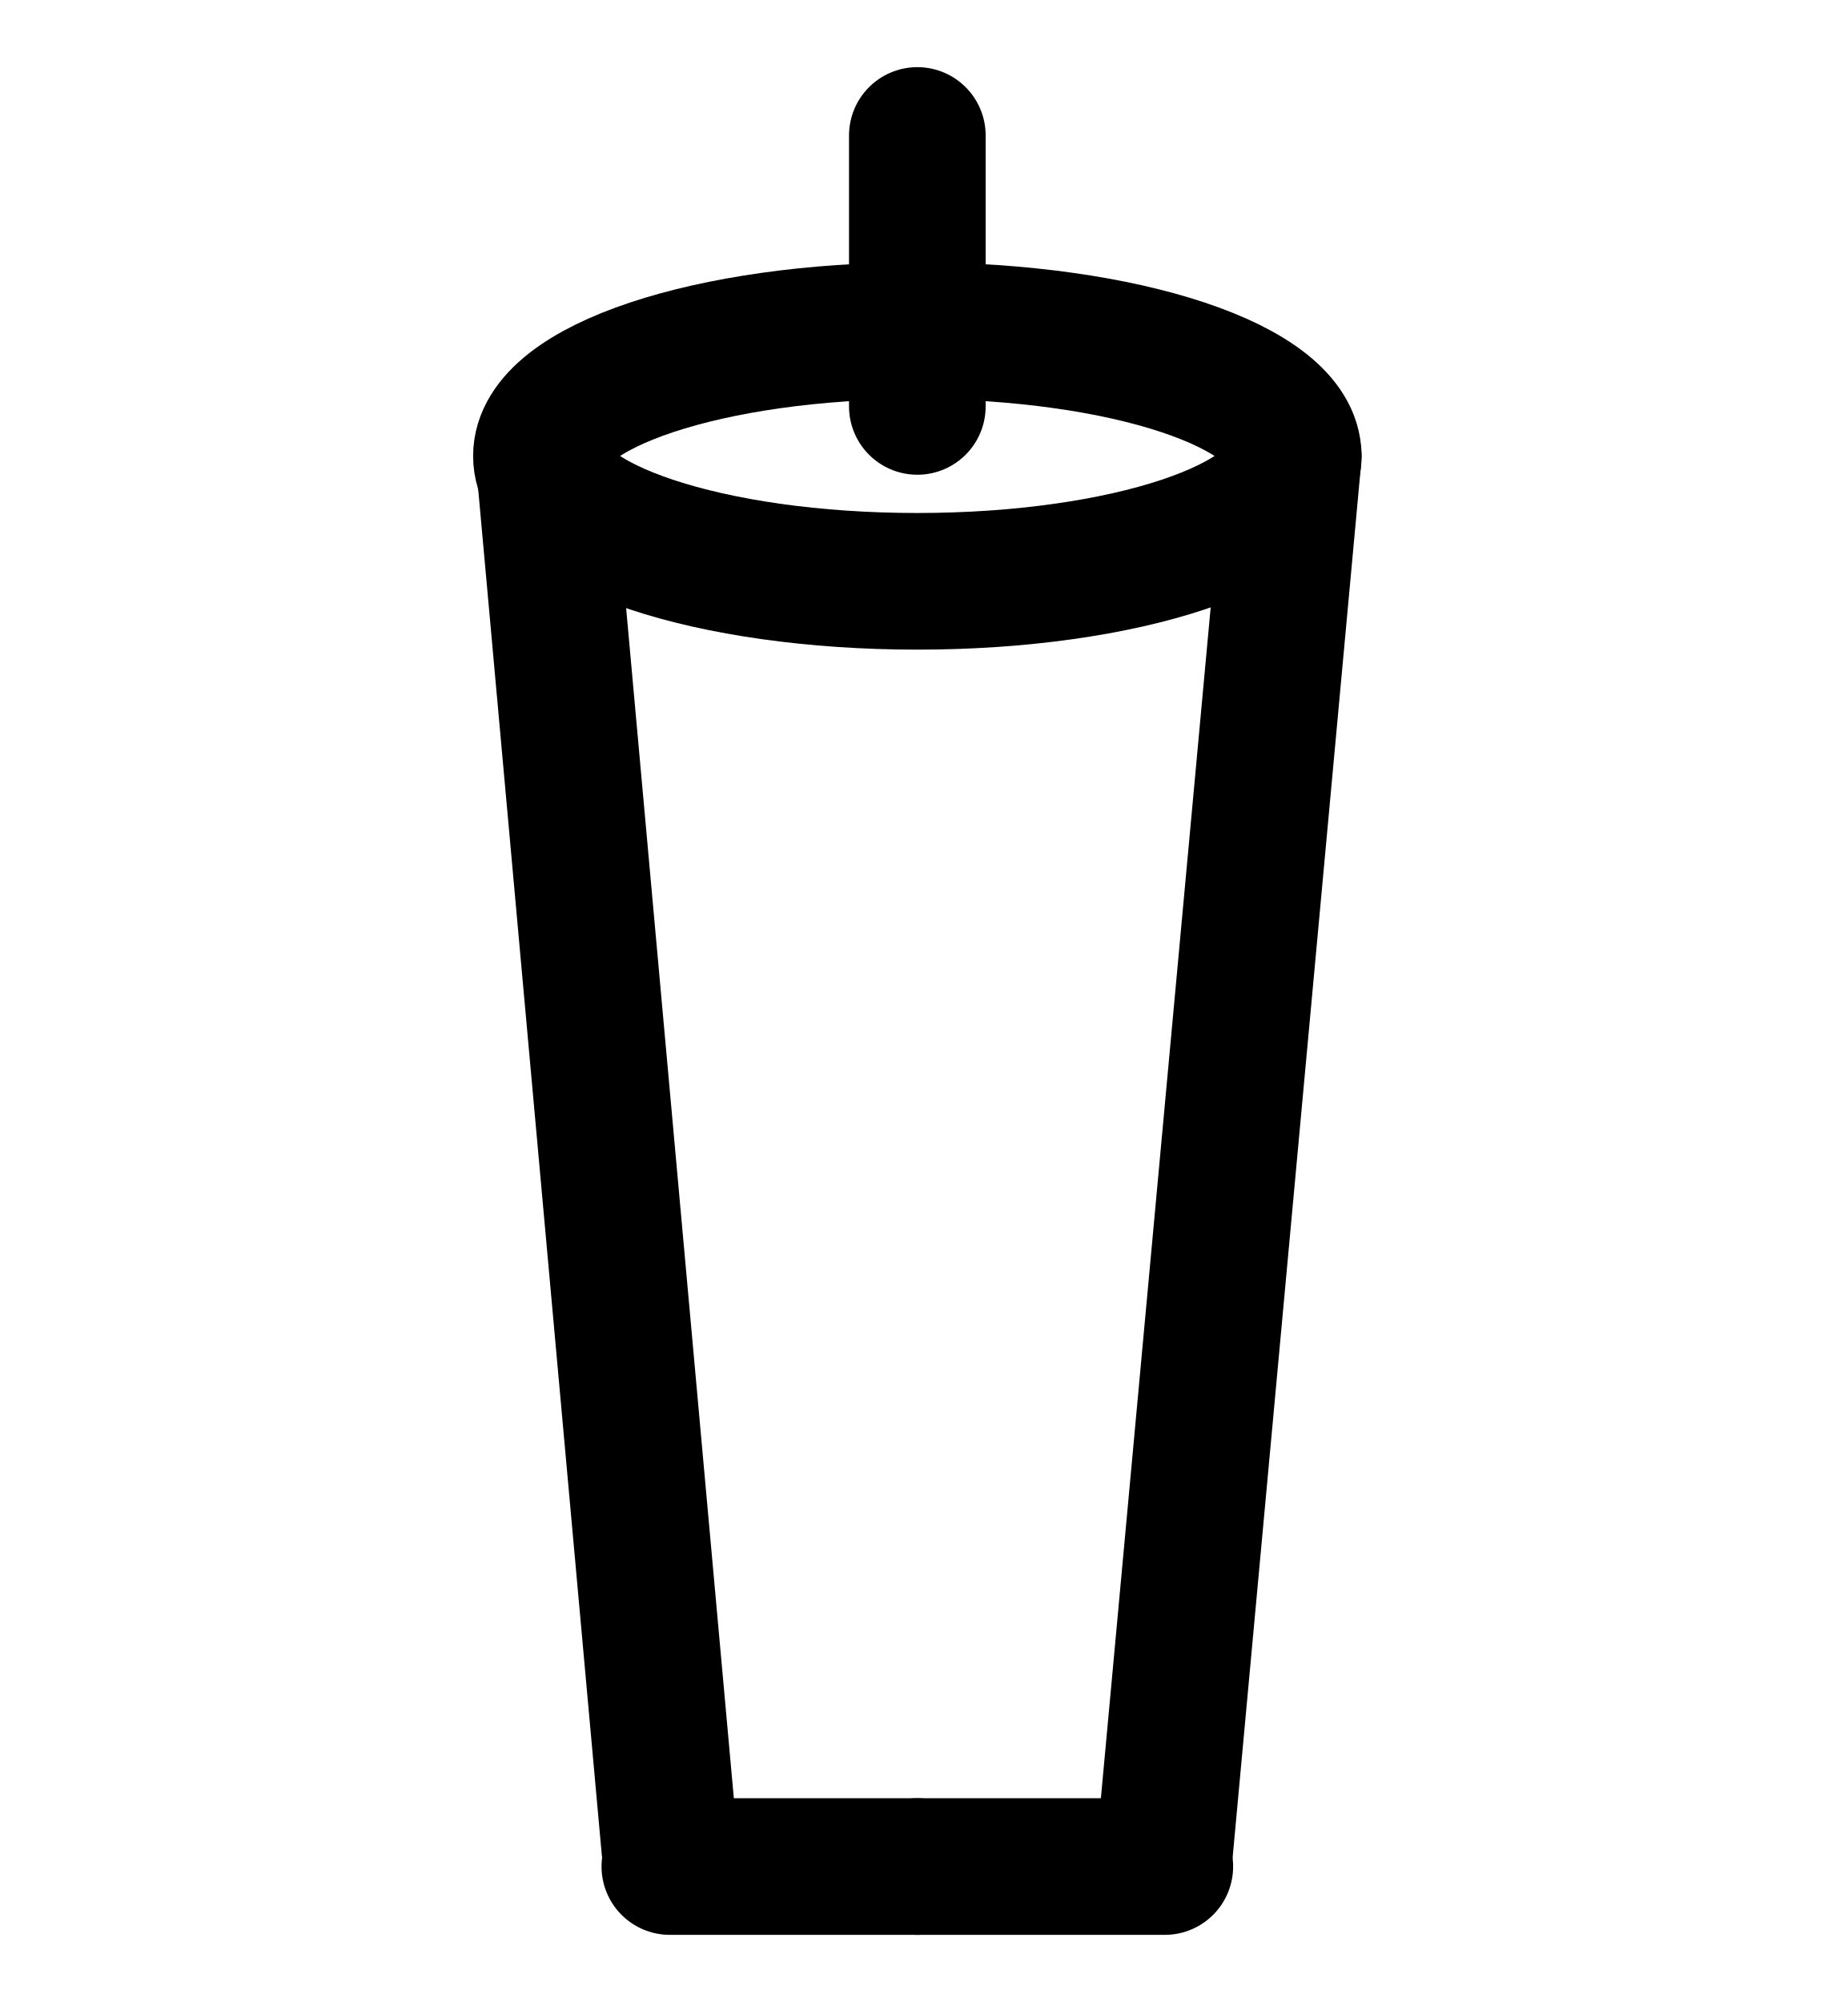
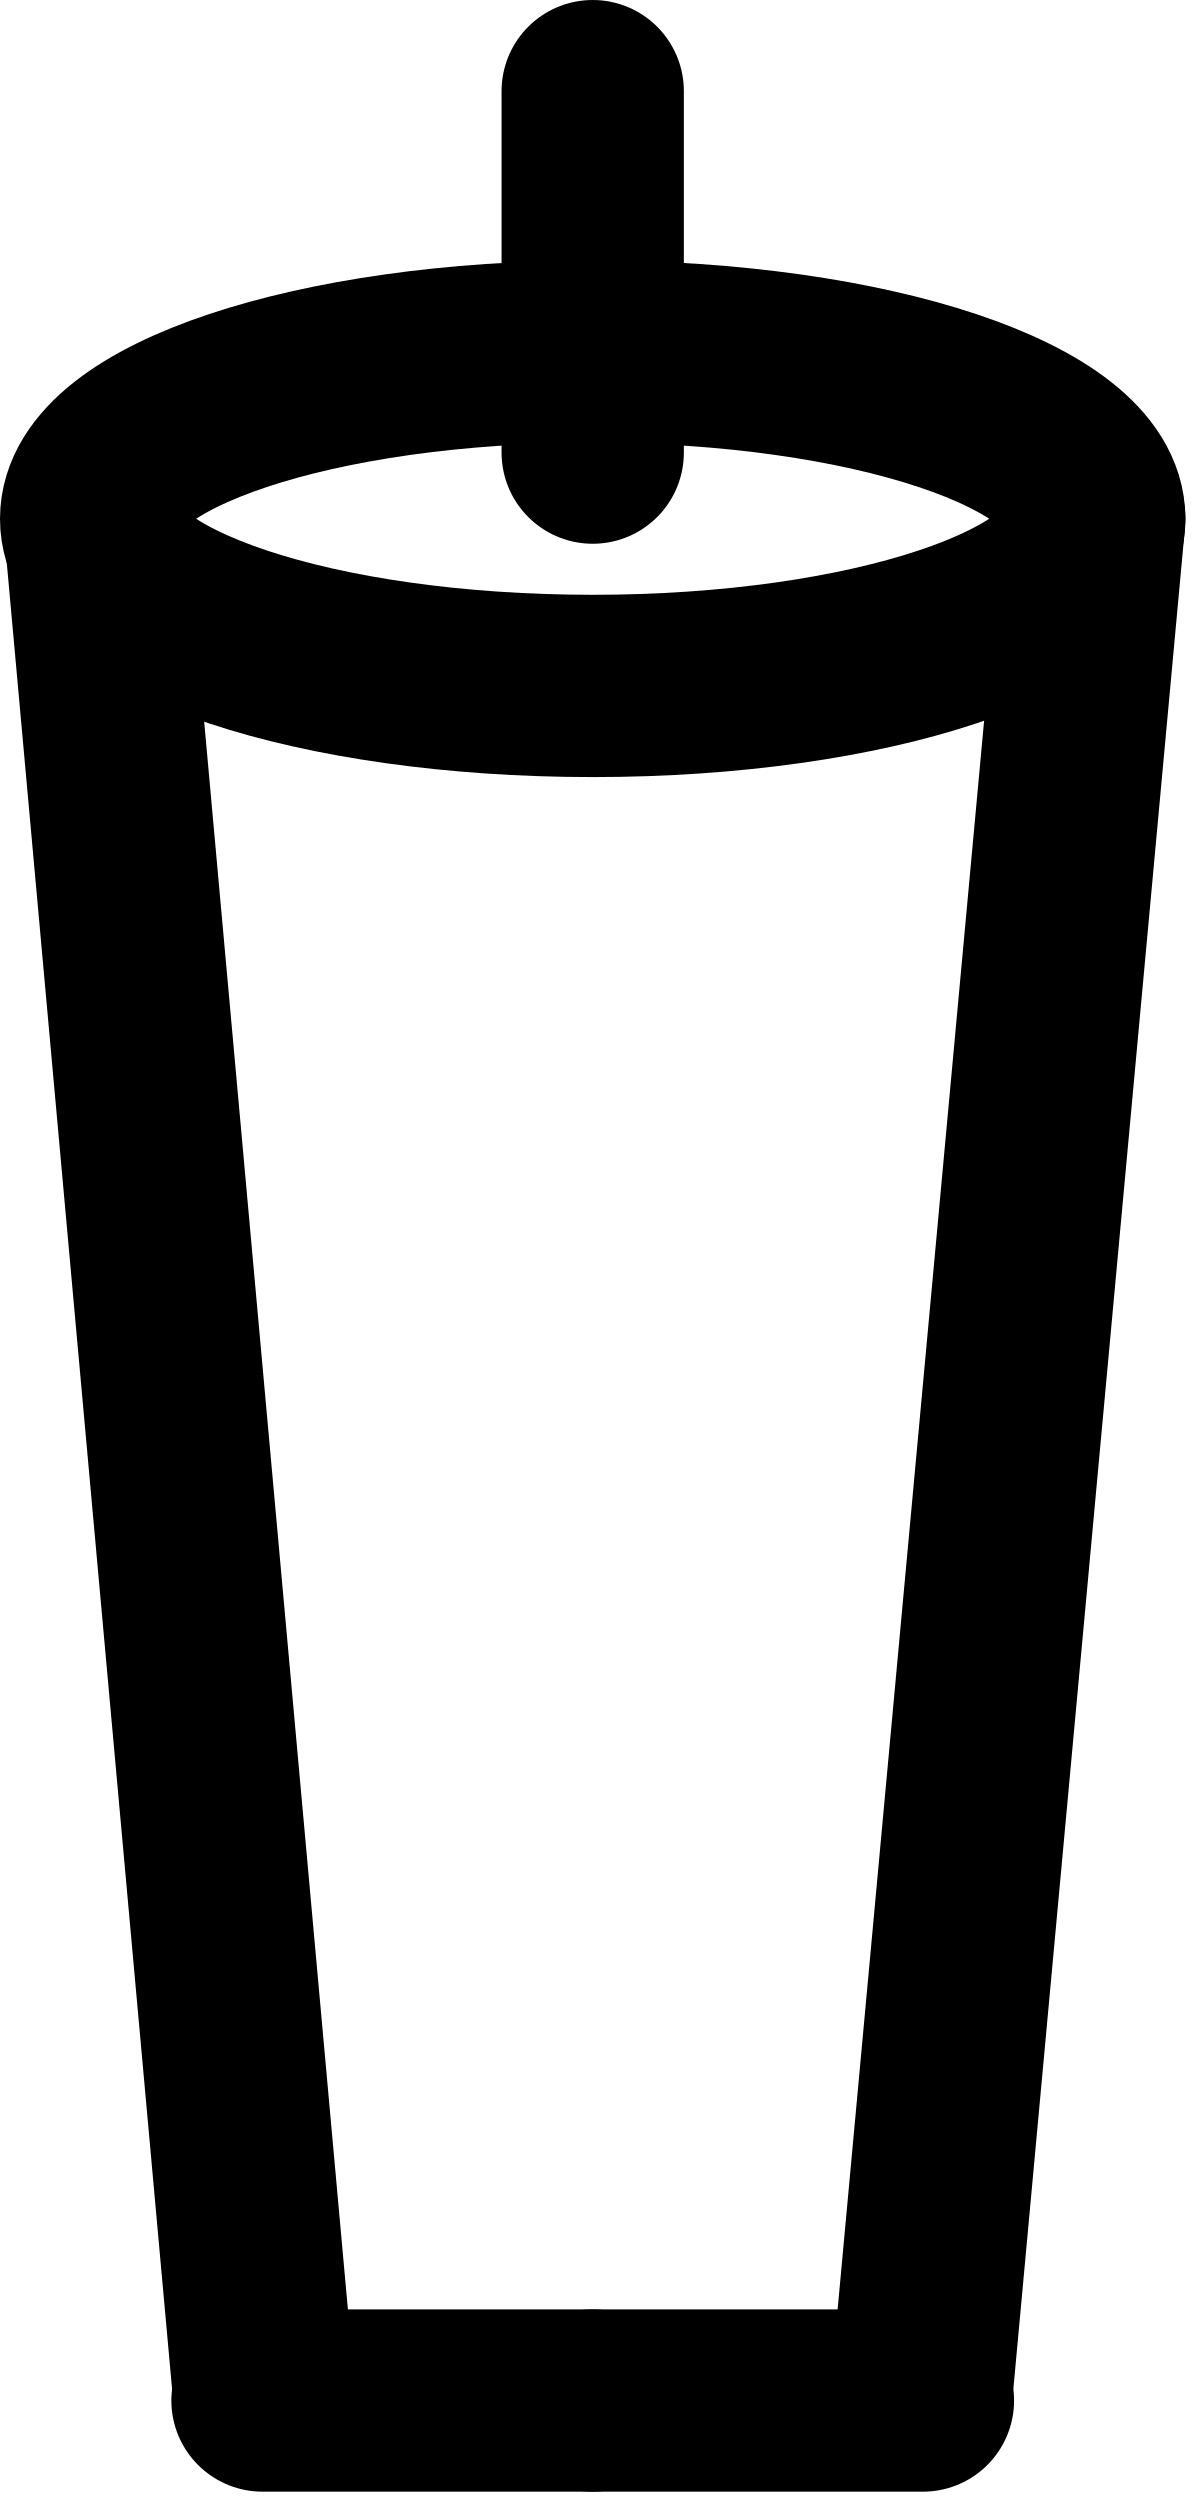
- <svg xmlns="http://www.w3.org/2000/svg" id="Layer_2" data-name="Layer 2" viewBox="0 0 47.34 51.28">
-   <defs>
-     <style>
-       .cls-1 {
-         stroke-miterlimit: 10;
-       }
- 
-       .cls-1, .cls-2 {
-         fill: none;
-         stroke: #000;
-         stroke-linecap: round;
-         stroke-width: 3.5px;
-       }
- 
-       .cls-2 {
-         stroke-linejoin: round;
-       }
-     </style>
-   </defs>
-   <line class="cls-1" x1="23.5" y1="3.47" x2="23.5" y2="10.41" />
-   <ellipse class="cls-1" cx="23.5" cy="11.68" rx="9.63" ry="3.21" />
-   <path class="cls-2" d="M23.5,47.81h-6.34" />
-   <path class="cls-2" d="M23.5,47.81h6.34" />
-   <line class="cls-2" x1="17.16" y1="47.36" x2="13.97" y2="12.12" />
-   <line class="cls-2" x1="29.84" y1="47.36" x2="33.13" y2="11.68" />
+ <svg xmlns="http://www.w3.org/2000/svg" width="23" height="48" viewBox="0 0 23 48" fill="none">
+   <path d="M11.38 1.75V8.69" stroke="black" stroke-width="3.5" stroke-miterlimit="10" stroke-linecap="round" />
+   <path d="M11.38 13.17C16.698 13.17 21.01 11.733 21.01 9.96C21.01 8.187 16.698 6.75 11.38 6.75C6.061 6.75 1.75 8.187 1.75 9.96C1.75 11.733 6.061 13.17 11.38 13.17Z" stroke="black" stroke-width="3.5" stroke-miterlimit="10" stroke-linecap="round" />
+   <path d="M11.38 46.09H5.04" stroke="black" stroke-width="3.5" stroke-linecap="round" stroke-linejoin="round" />
+   <path d="M11.38 46.09H17.72" stroke="black" stroke-width="3.5" stroke-linecap="round" stroke-linejoin="round" />
+   <path d="M5.04 45.638L1.85 10.398" stroke="black" stroke-width="3.5" stroke-linecap="round" stroke-linejoin="round" />
+   <path d="M17.72 45.639L21.01 9.959" stroke="black" stroke-width="3.5" stroke-linecap="round" stroke-linejoin="round" />
</svg>
